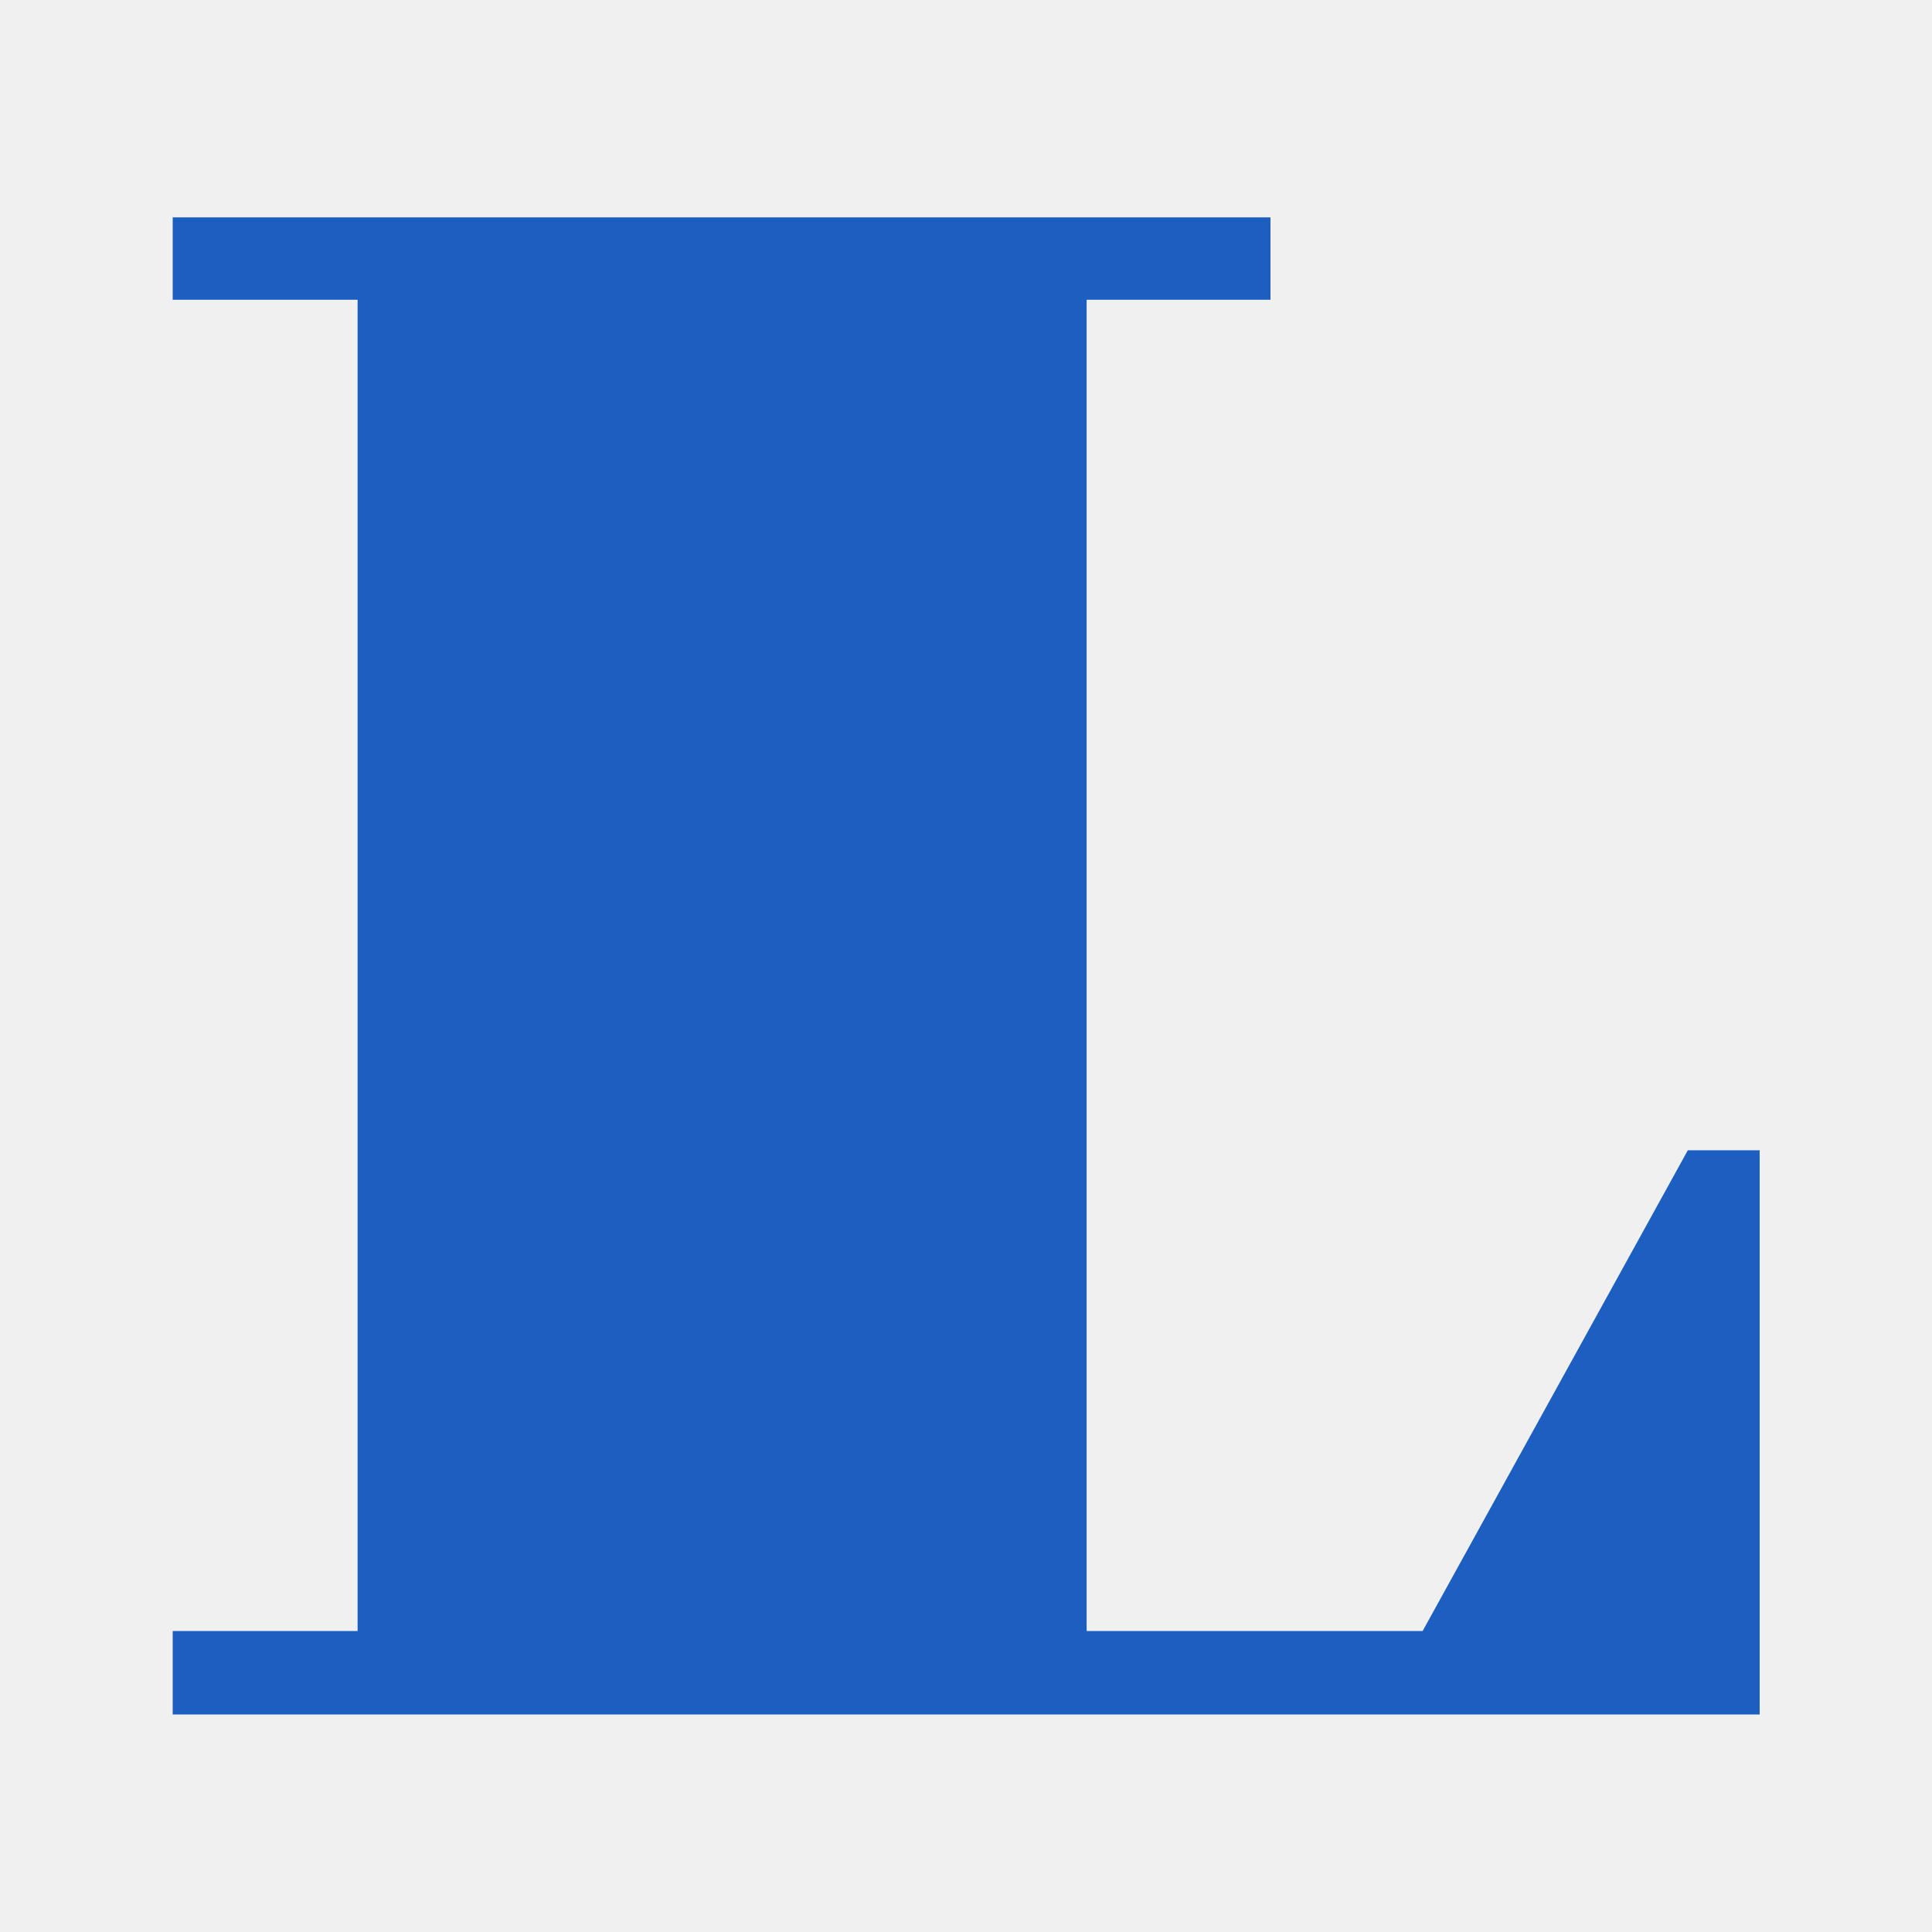
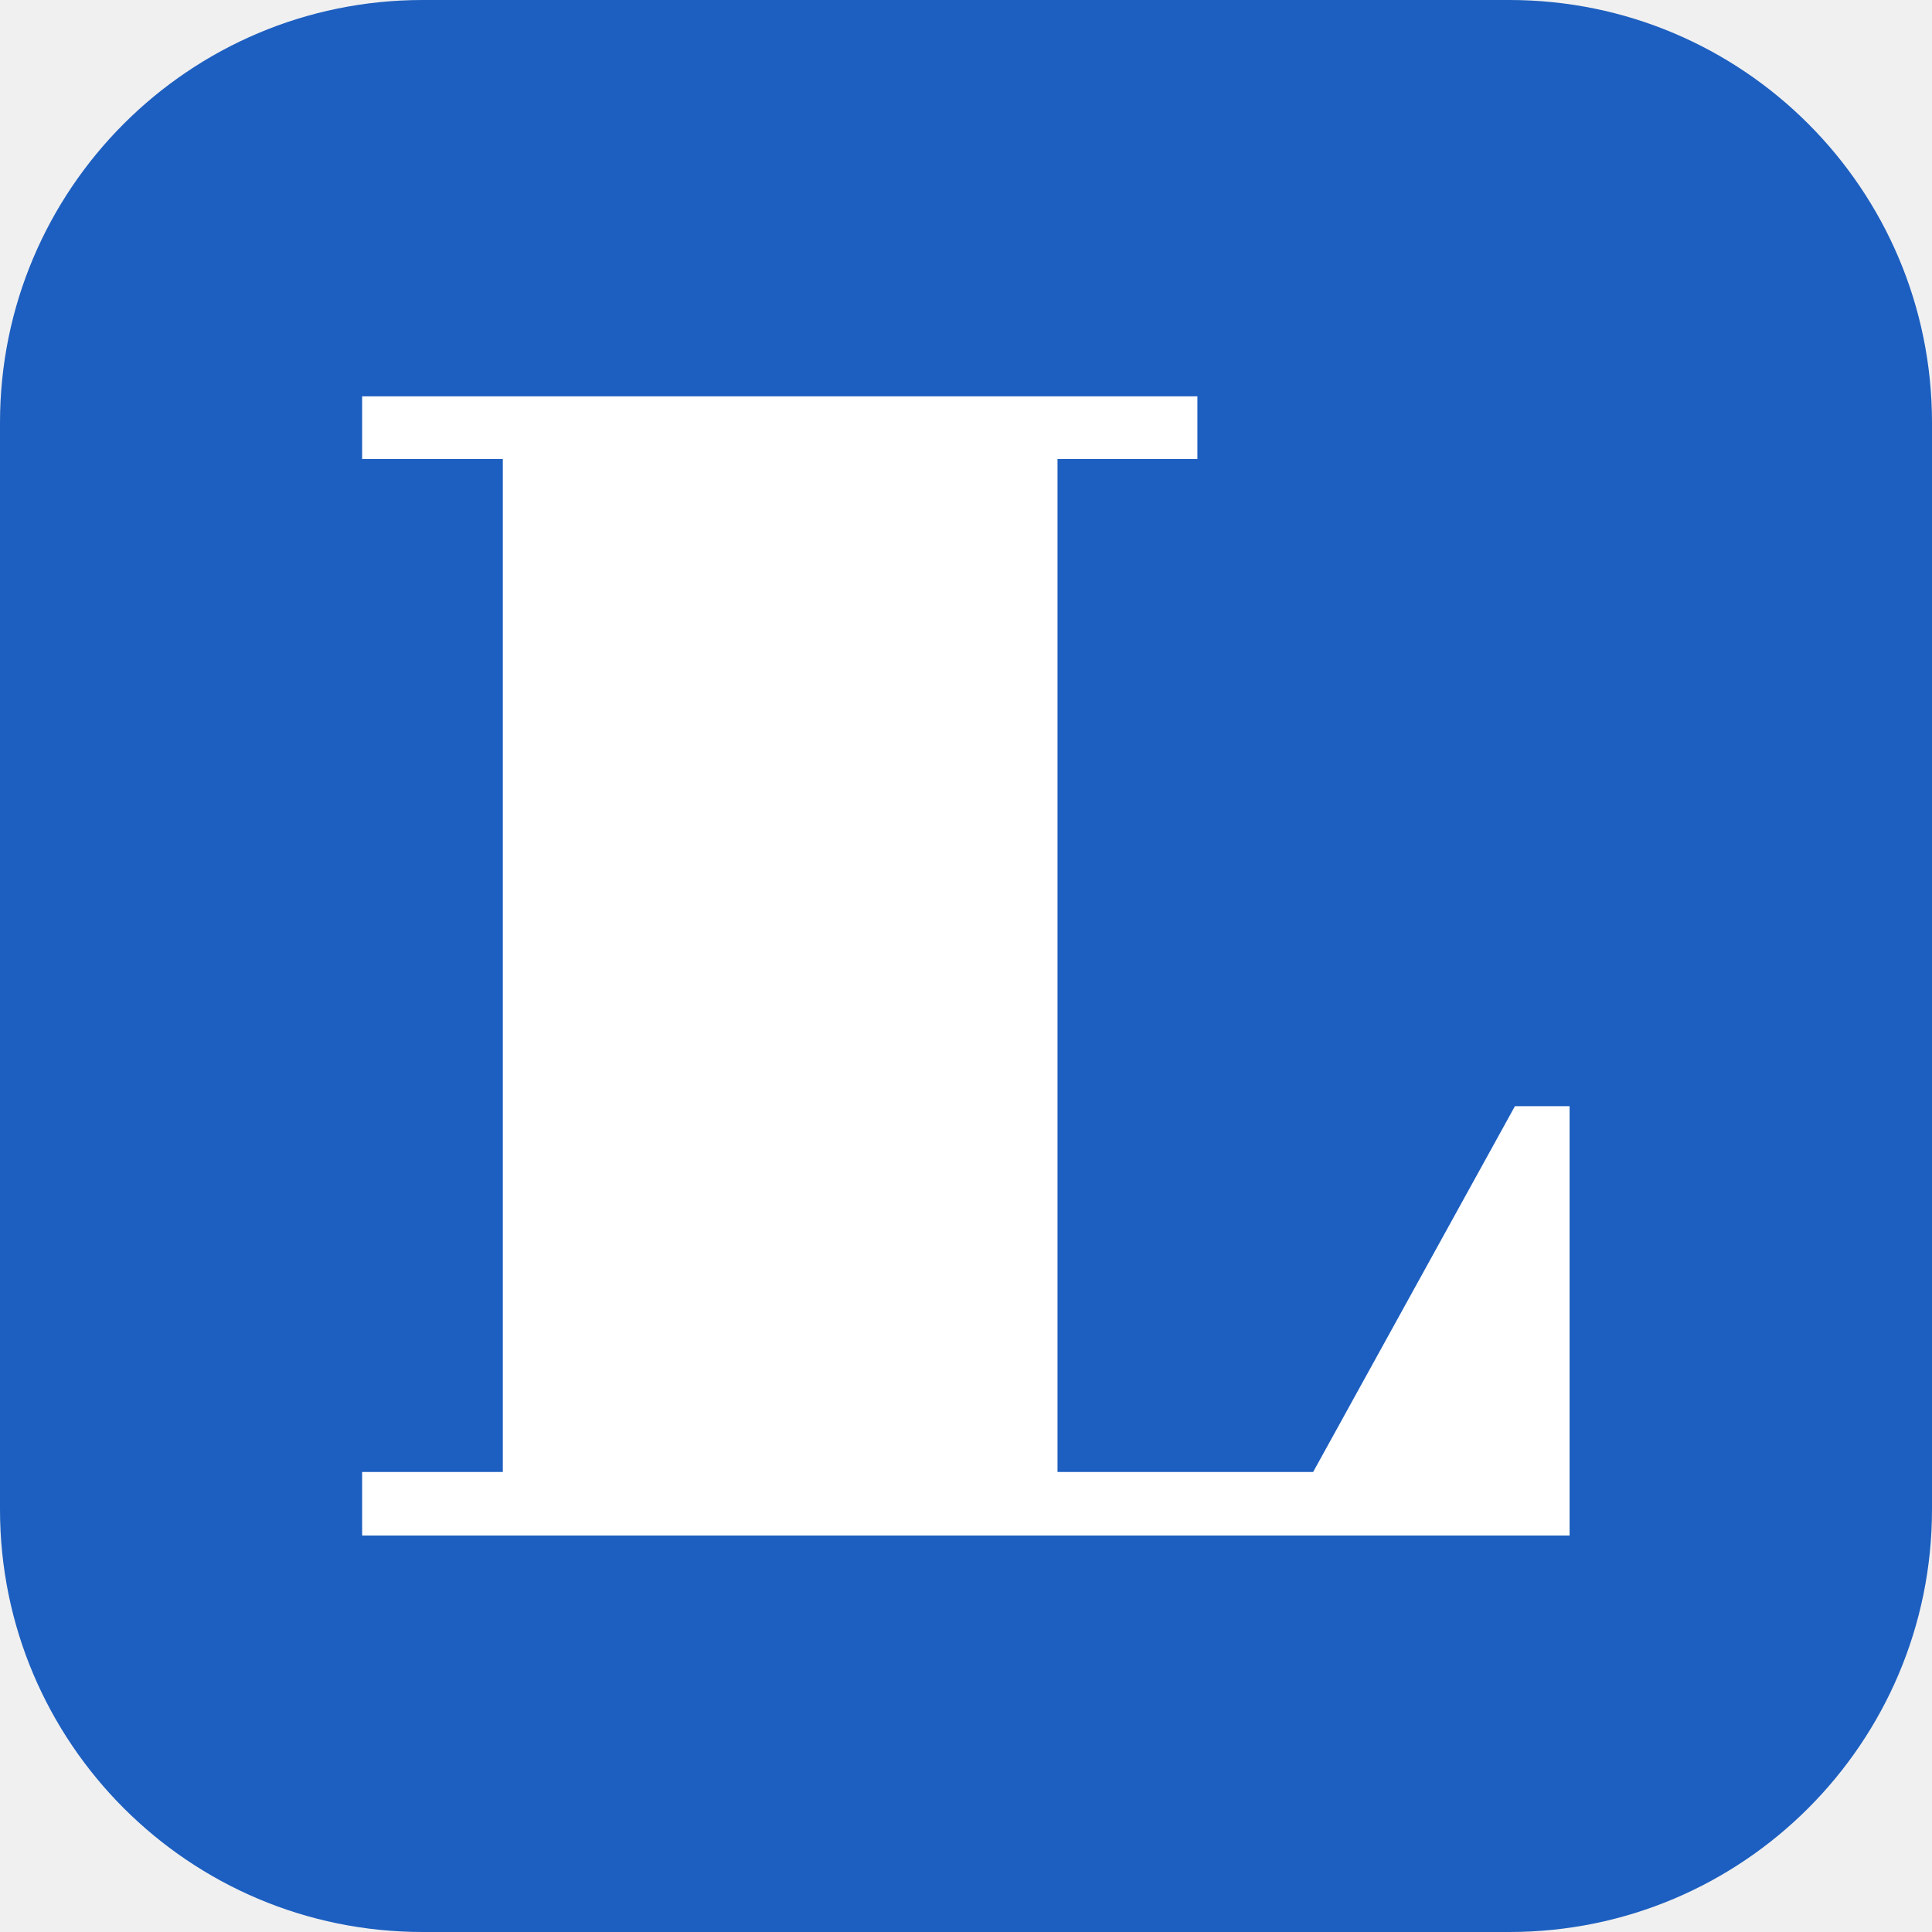
<svg xmlns="http://www.w3.org/2000/svg" width="16" height="16" viewBox="0 0 16 16" fill="none">
-   <path transform="translate(0.564 1.8) scale(0.00875)" d="M99 1338L274 1338L274 78L99 78L99 0L1138 0L1138 78L964 78L964 1338L1282 1338L1533 883L1601 883L1601 1417L99 1417L99 1338Z" fill="#1D5FC0" />
+   <g transform="scale(0.25)">
+     <rect width="64" height="64" rx="14" fill="#1D5FC0" />
+     <path transform="translate(9.36 13.13) scale(0.02663)" d="M99 1338L274 1338L274 78L99 78L99 0L1138 0L1138 78L964 78L964 1338L1282 1338L1533 883L1601 883L1601 1417L99 1417L99 1338Z" fill="#fff" />
+   </g>
</svg>
